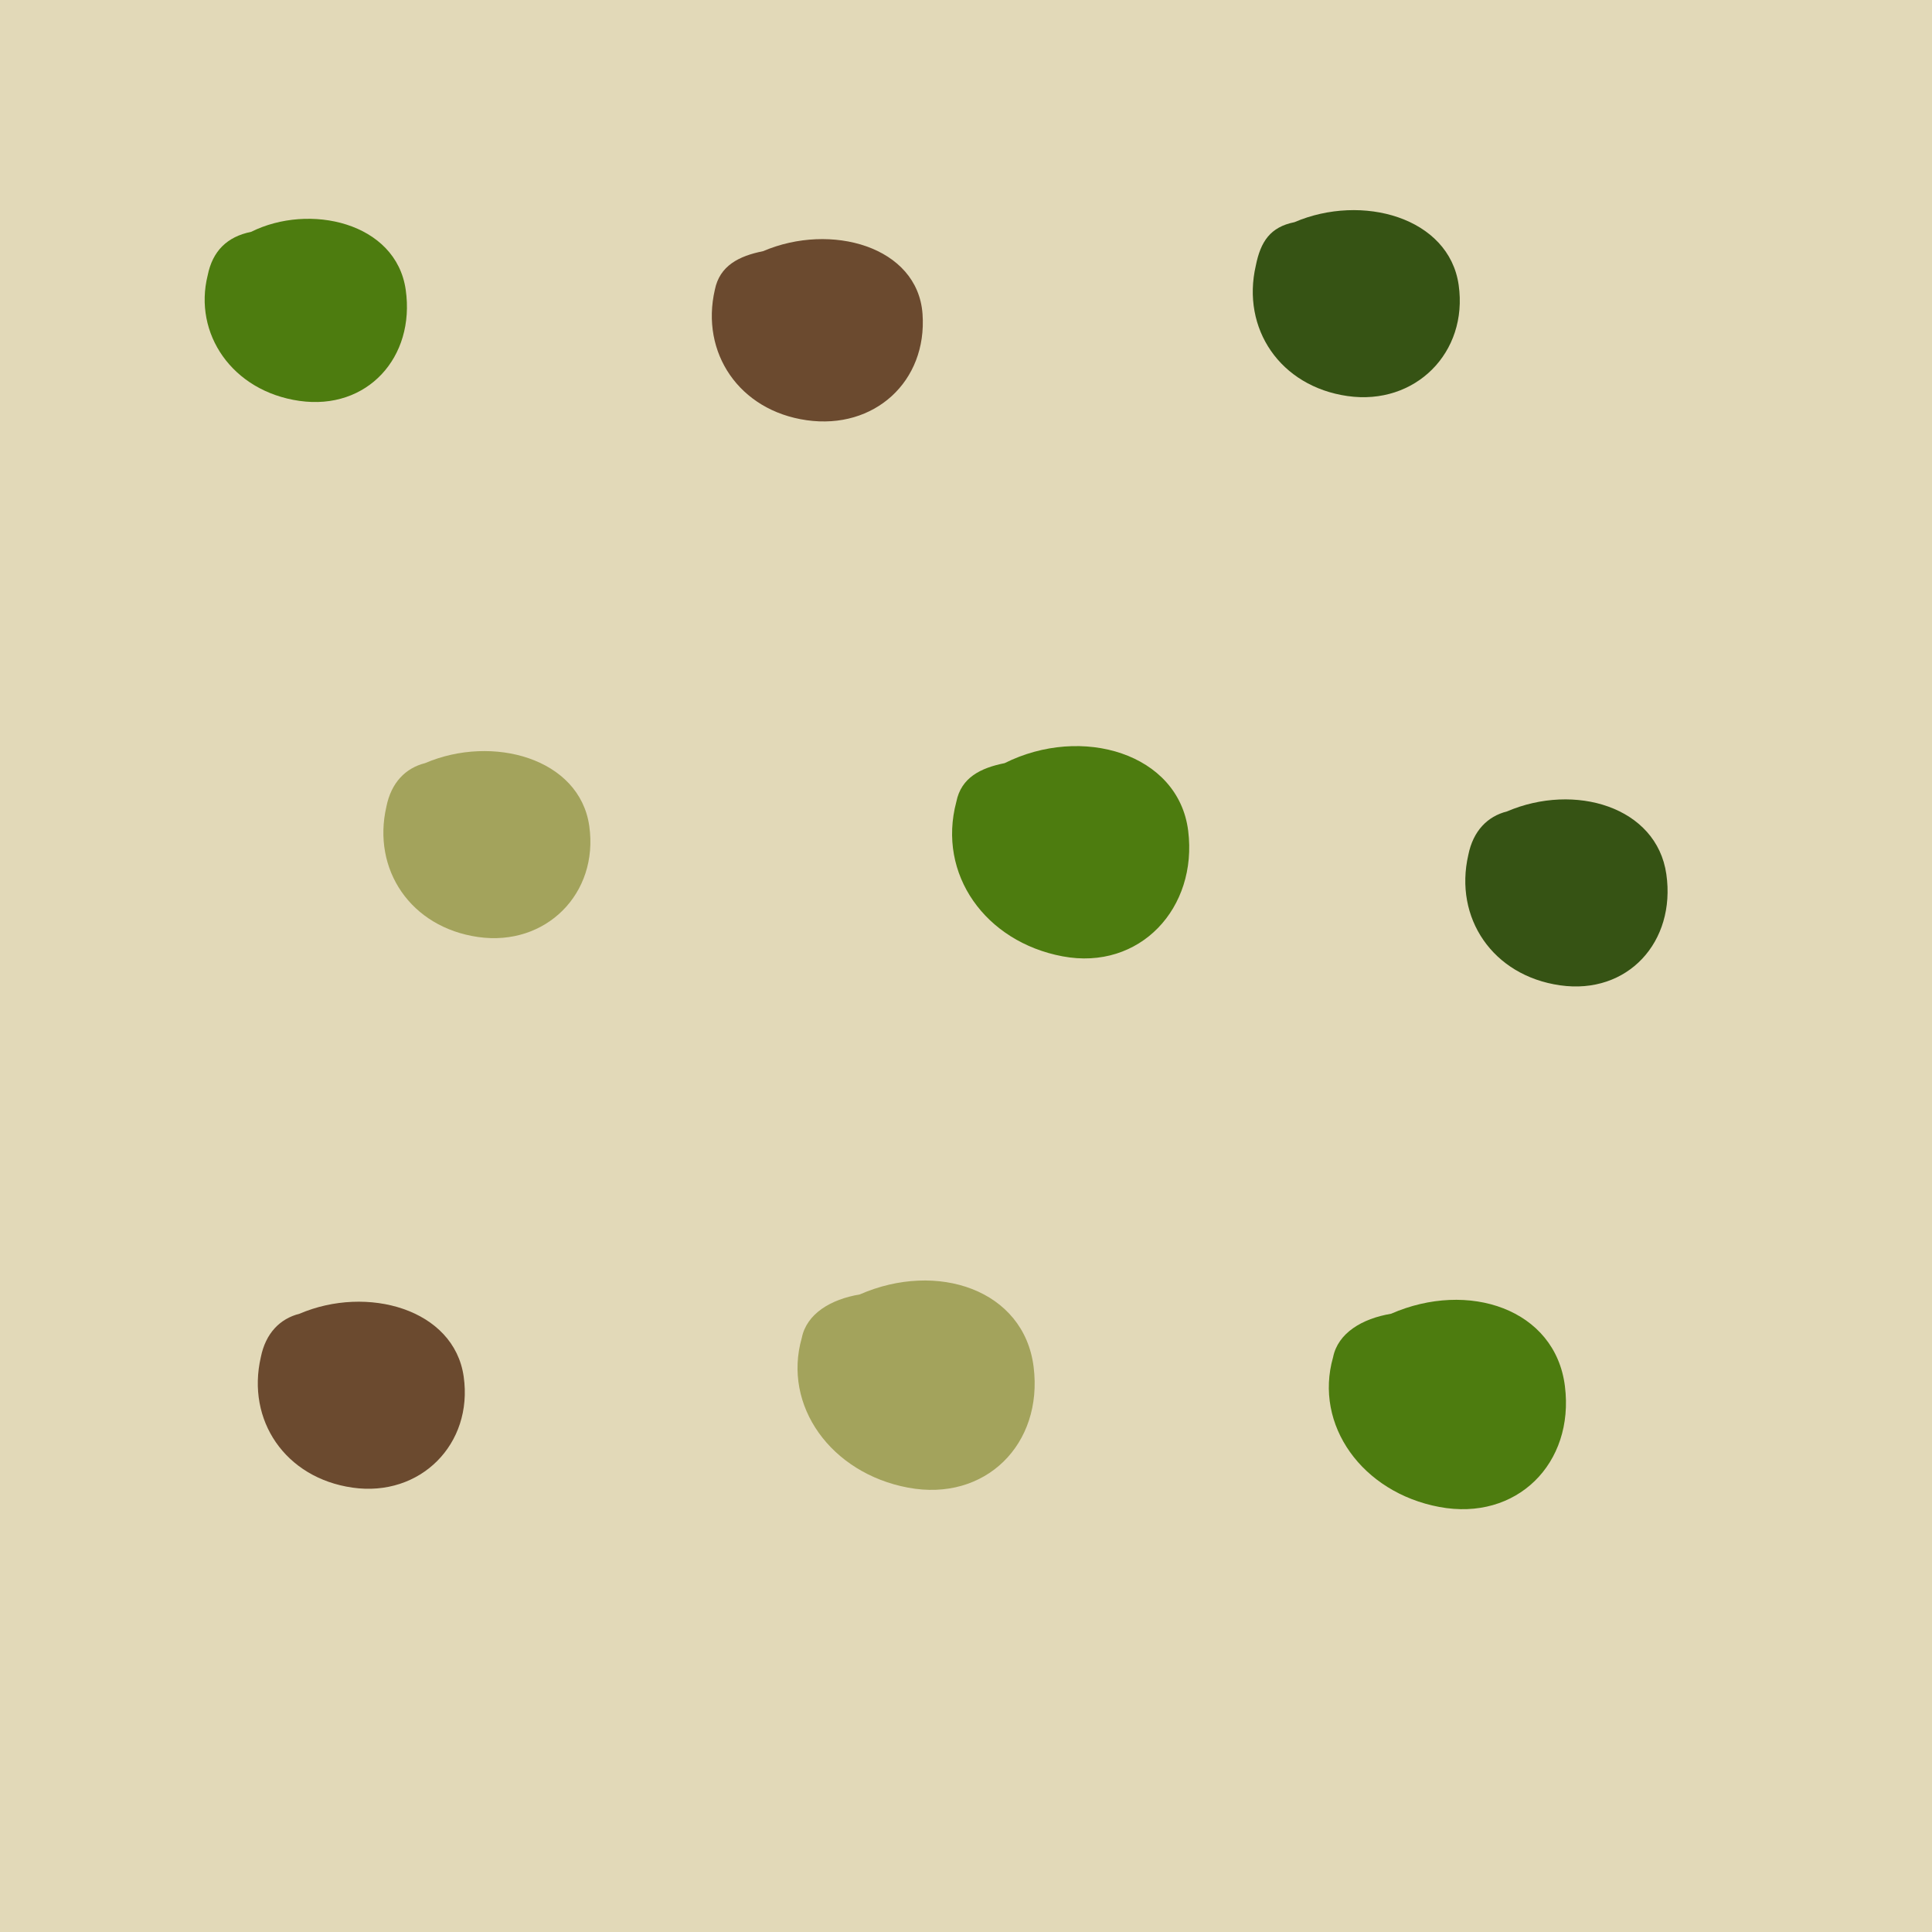
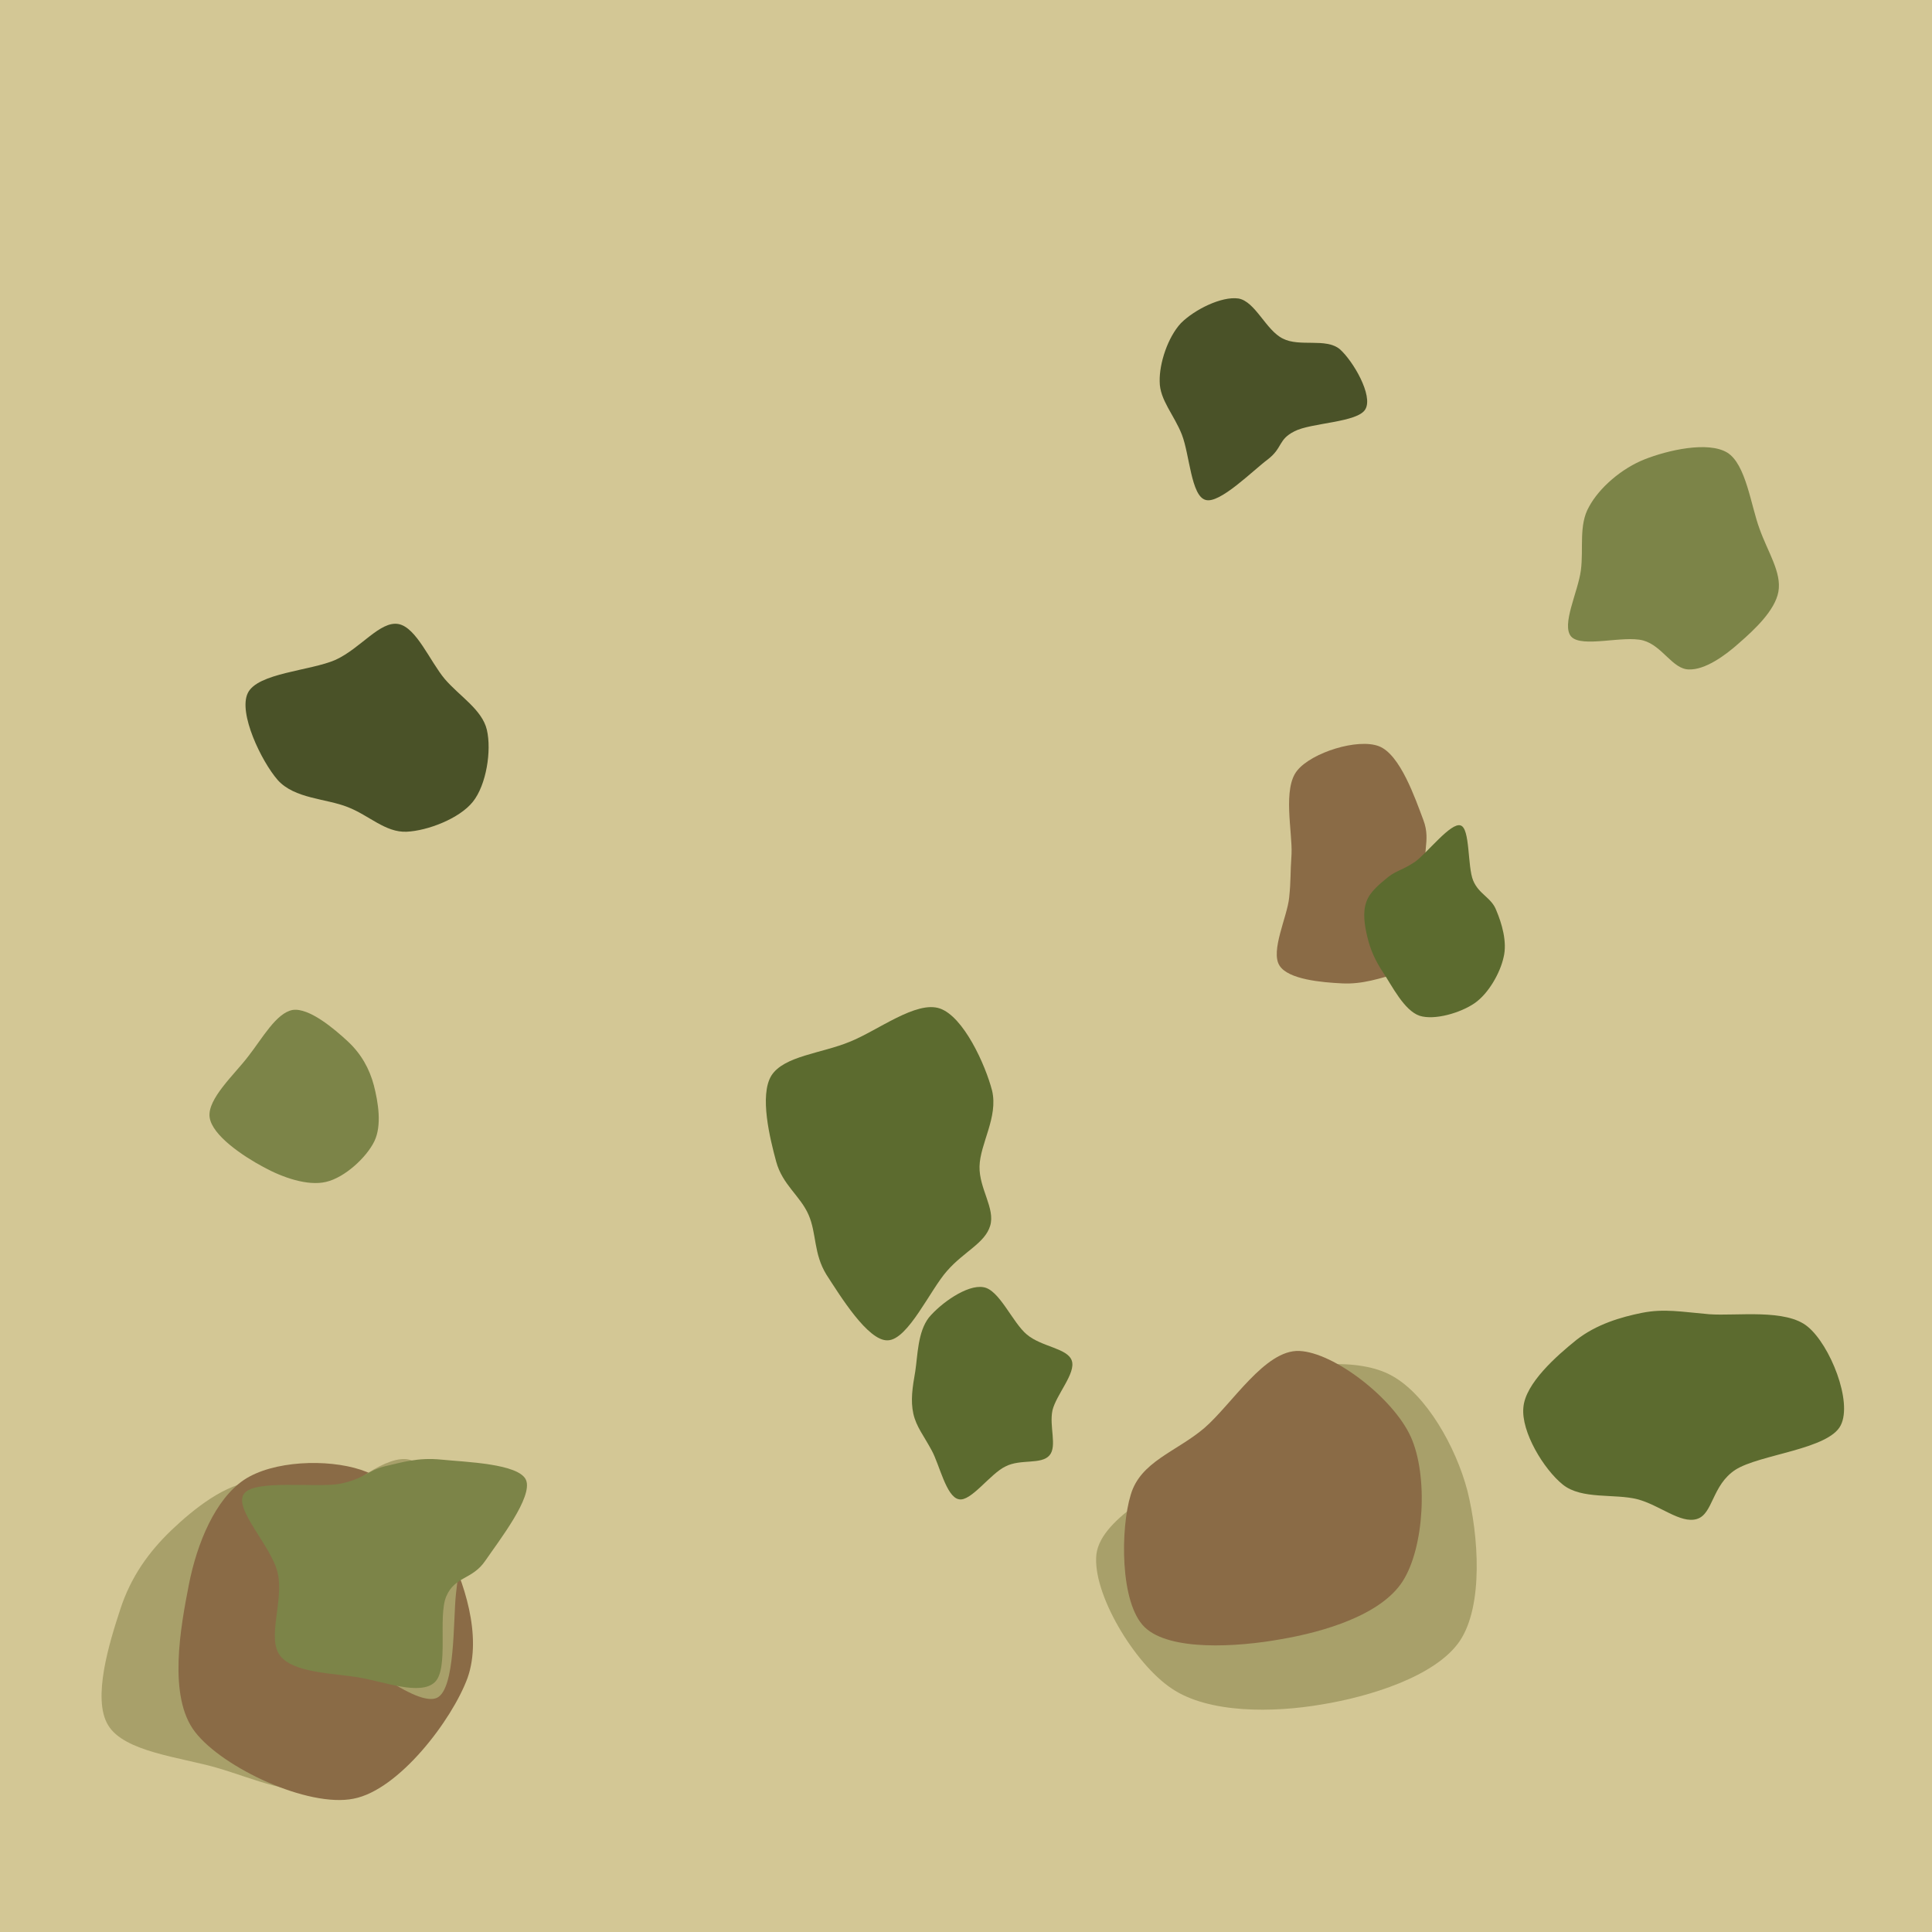
- <svg xmlns="http://www.w3.org/2000/svg" viewBox="0 0 400 400" width="400" height="400" role="img">
-   <rect width="400" height="400" fill="#e2d9b8" />
-   <path d="M52,48 C64,42 82,46 84,60 C86,74 76,85 62,83 C48,81 40,69 43,57 C44,52 47,49 52,48 Z" fill="#4d7c0f" />
-   <path d="M158,52 C172,46 190,51 191,65 C192,79 181,89 167,87 C153,85 145,73 148,60 C149,55 153,53 158,52 Z" fill="#6b4a2f" />
-   <path d="M268,46 C282,40 300,45 302,59 C304,73 293,84 279,82 C265,80 257,68 260,55 C261,50 263,47 268,46 Z" fill="#365314" />
-   <path d="M88,158 C102,152 120,157 122,171 C124,185 113,196 99,194 C85,192 77,180 80,167 C81,162 84,159 88,158 Z" fill="#a3a35c" />
-   <path d="M208,158 C224,150 244,156 246,172 C248,188 236,201 220,198 C204,195 194,181 198,166 C199,161 203,159 208,158 Z" fill="#4d7c0f" />
-   <path d="M312,168 C326,162 343,167 345,181 C347,195 337,206 323,204 C309,202 301,190 304,177 C305,172 308,169 312,168 Z" fill="#365314" />
-   <path d="M62,272 C76,266 94,271 96,285 C98,299 87,310 73,308 C59,306 51,294 54,281 C55,276 58,273 62,272 Z" fill="#6b4a2f" />
-   <path d="M178,268 C194,261 212,267 214,283 C216,299 204,311 188,308 C172,305 162,291 166,277 C167,272 172,269 178,268 Z" fill="#a3a35c" />
-   <path d="M288,272 C304,265 322,271 324,287 C326,303 314,315 298,312 C282,309 272,295 276,281 C277,276 282,273 288,272 Z" fill="#4d7c0f" />
+ <svg xmlns="http://www.w3.org/2000/svg" viewBox="0 0 400 400" role="img">
+   <rect width="400" height="400" fill="#d3c795" />
+   <path d="M67.5,244.7C63.7,245.6 58.5,243.8 54.5,241.6C50.4,239.4 43.9,235.1 43.4,231.3C42.9,227.5 48.6,222.4 51.4,218.7C54.3,215.0 57.2,209.7 60.6,209.1C64.0,208.6 69.2,213.0 72.0,215.6C74.8,218.2 76.5,221.3 77.4,224.7C78.3,228.2 79.1,233.0 77.5,236.3C75.9,239.6 71.4,243.8 67.5,244.7Z" fill="#7c8448" />
+   <path d="M368.2,122.5C367.5,126.4 363.2,130.4 360.1,133.1C357.1,135.8 353.0,138.7 349.7,138.6C346.3,138.6 344.2,133.7 340.2,132.6C336.1,131.5 327.5,134.2 325.3,131.8C323.2,129.4 326.7,122.6 327.3,118.1C327.9,113.6 326.8,108.7 329.0,104.9C331.1,101.0 335.7,97.0 340.5,95.1C345.3,93.2 353.6,91.3 357.6,93.7C361.5,96.1 362.5,104.7 364.3,109.5C366.0,114.3 368.9,118.5 368.2,122.5Z" fill="#7c8448" />
+   <path d="M196.1,263.1C192.6,267.0 188.0,277.4 183.8,277.5C179.7,277.7 173.9,268.2 171.1,263.9C168.4,259.5 169.1,255.4 167.4,251.5C165.7,247.6 162.0,245.3 160.7,240.5C159.4,235.7 157.2,226.8 159.7,222.7C162.3,218.6 170.1,218.1 175.9,215.7C181.7,213.4 189.7,207.1 194.6,208.8C199.5,210.5 204.0,220.4 205.4,225.8C206.7,231.3 202.9,236.8 202.8,241.5C202.7,246.1 206.1,250.2 205.0,253.8C203.9,257.4 199.6,259.1 196.1,263.1Z" fill="#5c6b2f" />
+   <path d="M44.9,366.0C37.3,363.8 25.7,362.7 22.4,357.2C19.0,351.7 22.7,339.9 24.9,333.2C27.1,326.4 30.9,321.2 35.5,316.8C40.1,312.4 46.9,307.0 52.6,306.8C58.4,306.7 64.8,312.1 70.0,316.0C75.1,319.9 80.5,324.0 83.3,330.3C86.2,336.6 89.5,347.3 87.0,353.9C84.4,360.6 74.9,368.2 67.9,370.2C60.9,372.2 52.5,368.2 44.9,366.0Z" fill="#a8a06a" />
+   <path d="M244.7,90.0C243.1,85.9 240.1,82.8 240.1,79.0C240.0,75.2 241.8,69.8 244.5,66.9C247.3,64.1 252.9,61.3 256.4,61.8C259.9,62.4 262.1,68.4 265.6,70.1C269.1,71.9 274.5,69.9 277.4,72.3C280.2,74.8 284.3,81.9 282.7,84.7C281.2,87.5 271.4,87.5 268.0,89.3C264.6,91.0 265.6,92.7 262.5,95.1C259.4,97.4 252.5,104.4 249.6,103.5C246.6,102.7 246.3,94.1 244.7,90.0Z" fill="#4a5228" />
+   <path d="M353.9,272.1C359.6,272.5 369.8,270.9 374.3,274.7C378.9,278.5 383.6,290.2 381.1,295.1C378.6,300.1 364.3,301.1 359.3,304.3C354.4,307.5 354.7,313.5 351.3,314.5C347.9,315.5 343.6,311.6 339.0,310.4C334.3,309.2 327.5,310.5 323.6,307.4C319.6,304.2 314.9,296.4 315.4,291.4C315.8,286.4 322.3,280.7 326.4,277.4C330.5,274.2 335.5,272.7 340.0,271.8C344.6,270.9 348.1,271.6 353.9,272.1Z" fill="#5c6b2f" />
+   <path d="M277.9,203.6C273.7,203.4 266.7,202.8 264.9,199.9C263.0,196.9 266.5,189.8 266.9,185.9C267.3,182.1 267.1,181.2 267.4,176.8C267.6,172.3 265.5,163.2 268.6,159.5C271.6,155.8 281.1,152.8 285.5,154.5C289.9,156.2 293.0,165.3 294.7,169.8C296.4,174.3 294.0,176.9 295.7,181.2C297.4,185.6 306.0,192.4 305.1,195.8C304.1,199.1 294.6,200.0 290.1,201.3C285.6,202.6 282.1,203.8 277.9,203.6Z" fill="#8a6b46" />
+   <path d="M92.3,320.0C96.0,327.2 99.9,338.6 96.8,347.4C93.6,356.1 82.6,370.6 73.2,372.4C63.8,374.3 46.1,366.0 40.4,358.6C34.7,351.3 37.4,336.8 39.1,328.1C40.8,319.4 44.6,310.4 50.5,306.4C56.5,302.4 67.7,302.0 74.7,304.3C81.6,306.6 88.6,312.9 92.3,320.0Z" fill="#8a6b46" />
+   <path d="M262.0,285.1C268.6,282.3 281.4,280.9 288.3,284.9C295.3,288.8 301.4,299.5 303.8,308.6C306.1,317.8 307.2,332.4 302.2,339.8C297.2,347.1 283.5,351.3 273.6,352.9C263.7,354.6 250.3,354.8 242.6,349.6C234.8,344.4 226.1,329.8 227.0,321.8C228.0,313.8 242.4,307.8 248.3,301.6C254.1,295.5 255.3,287.9 262.0,285.1Z" fill="#a8a06a" />
+   <path d="M311.3,198.2C310.6,201.4 308.2,205.7 305.3,207.7C302.4,209.7 297.0,211.3 293.9,210.3C290.7,209.2 288.2,204.1 286.4,201.4C284.6,198.7 283.7,196.5 283.1,194.0C282.5,191.6 282.1,188.8 282.9,186.7C283.6,184.6 285.8,182.9 287.5,181.5C289.2,180.2 290.5,180.1 293.0,178.4C295.5,176.6 300.4,170.2 302.4,170.9C304.4,171.5 303.8,179.4 305.0,182.3C306.2,185.2 308.8,185.8 309.8,188.5C310.9,191.1 312.1,195.0 311.3,198.2Z" fill="#5c6b2f" />
+   <path d="M71.6,341.1C67.1,337.1 63.9,332.1 63.4,327.2C62.9,322.3 64.8,315.8 68.4,311.6C71.9,307.4 80.4,301.1 84.7,302.2C89.0,303.2 92.5,313.2 94.1,317.8C95.7,322.5 95.0,324.4 94.4,330.0C93.8,335.6 94.3,349.6 90.5,351.5C86.8,353.3 76.1,345.2 71.6,341.1Z" fill="#a8a06a" />
+   <path d="M217.3,301.3C215.6,303.3 211.3,302.0 208.2,303.6C205.0,305.1 201.0,311.0 198.5,310.4C195.9,309.9 194.5,303.2 192.9,300.3C191.3,297.3 189.7,295.4 189.1,292.7C188.5,290.0 188.9,287.3 189.5,283.9C190.0,280.6 190.0,275.8 192.3,272.8C194.7,269.9 200.2,265.9 203.6,266.5C206.9,267.0 209.6,273.8 212.6,276.3C215.7,278.9 221.0,279.1 221.9,281.7C222.8,284.3 218.7,288.7 217.9,292.0C217.2,295.3 218.9,299.4 217.3,301.3Z" fill="#5c6b2f" />
+   <path d="M237.0,336.9C231.8,331.9 232.0,316.3 234.1,309.5C236.1,302.6 243.5,300.6 249.3,295.7C255.1,290.7 261.9,279.4 269.0,279.7C276.2,280.0 288.5,289.5 292.1,297.5C295.7,305.5 294.9,320.4 290.4,327.4C285.9,334.4 274.0,337.9 265.1,339.4C256.2,341.0 242.2,341.9 237.0,336.9Z" fill="#8a6b46" />
+   <path d="M92.1,140.6C95.2,144.2 99.8,146.9 100.8,151.1C101.8,155.4 100.7,162.5 97.9,166.0C95.1,169.5 88.5,172.0 84.2,172.2C79.8,172.4 76.4,168.8 72.0,167.1C67.5,165.3 61.0,165.4 57.5,161.5C54.1,157.6 49.3,147.6 51.3,143.5C53.3,139.3 64.3,138.9 69.5,136.6C74.7,134.2 78.7,128.5 82.5,129.2C86.2,129.9 89.0,136.9 92.1,140.6Z" fill="#4a5228" />
+   <path d="M70.4,307.2C75.3,306.2 76.1,304.5 79.6,303.6C83.1,302.8 86.5,301.7 91.4,302.2C96.3,302.7 107.4,303.0 108.9,306.4C110.4,309.9 103.3,319.0 100.5,323.1C97.8,327.1 94.2,326.3 92.4,330.5C90.6,334.7 93.0,345.5 90.0,348.3C87.0,351.1 79.6,348.2 74.3,347.3C69.0,346.4 60.8,346.4 58.0,342.8C55.2,339.2 58.8,331.3 57.5,325.7C56.3,320.2 48.3,312.4 50.5,309.3C52.6,306.2 65.6,308.1 70.4,307.2Z" fill="#7c8448" />
</svg>
